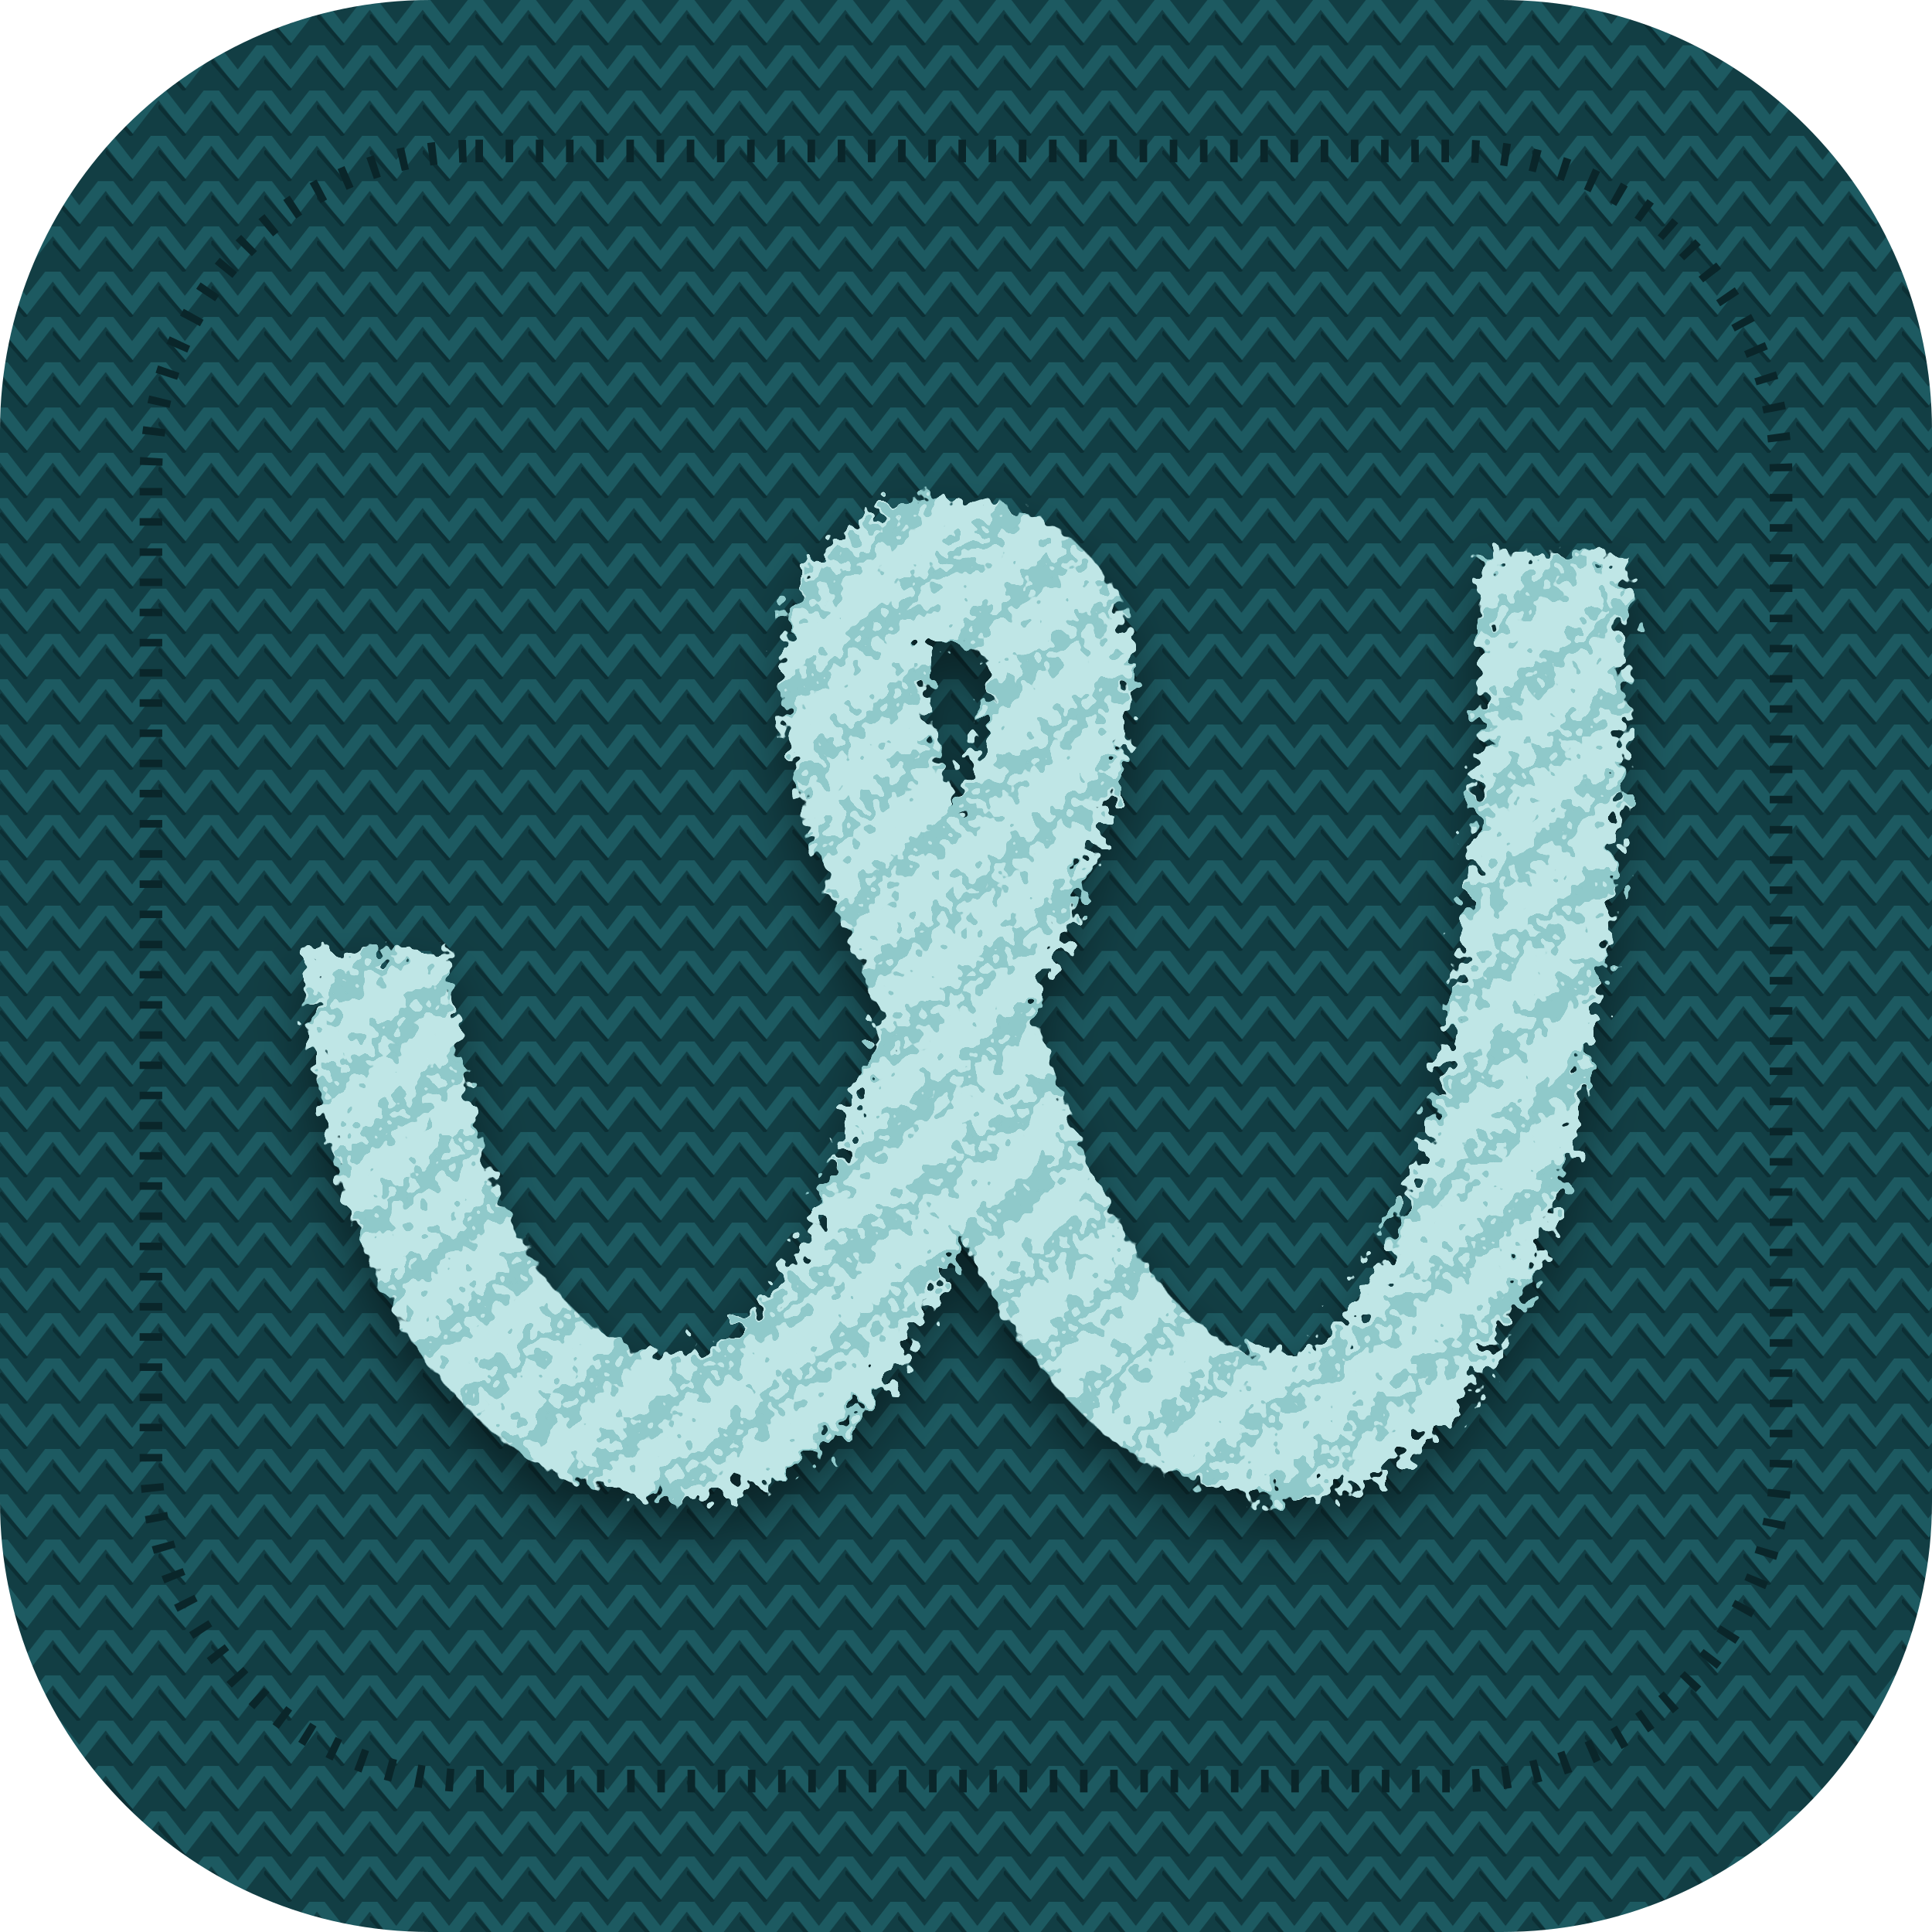
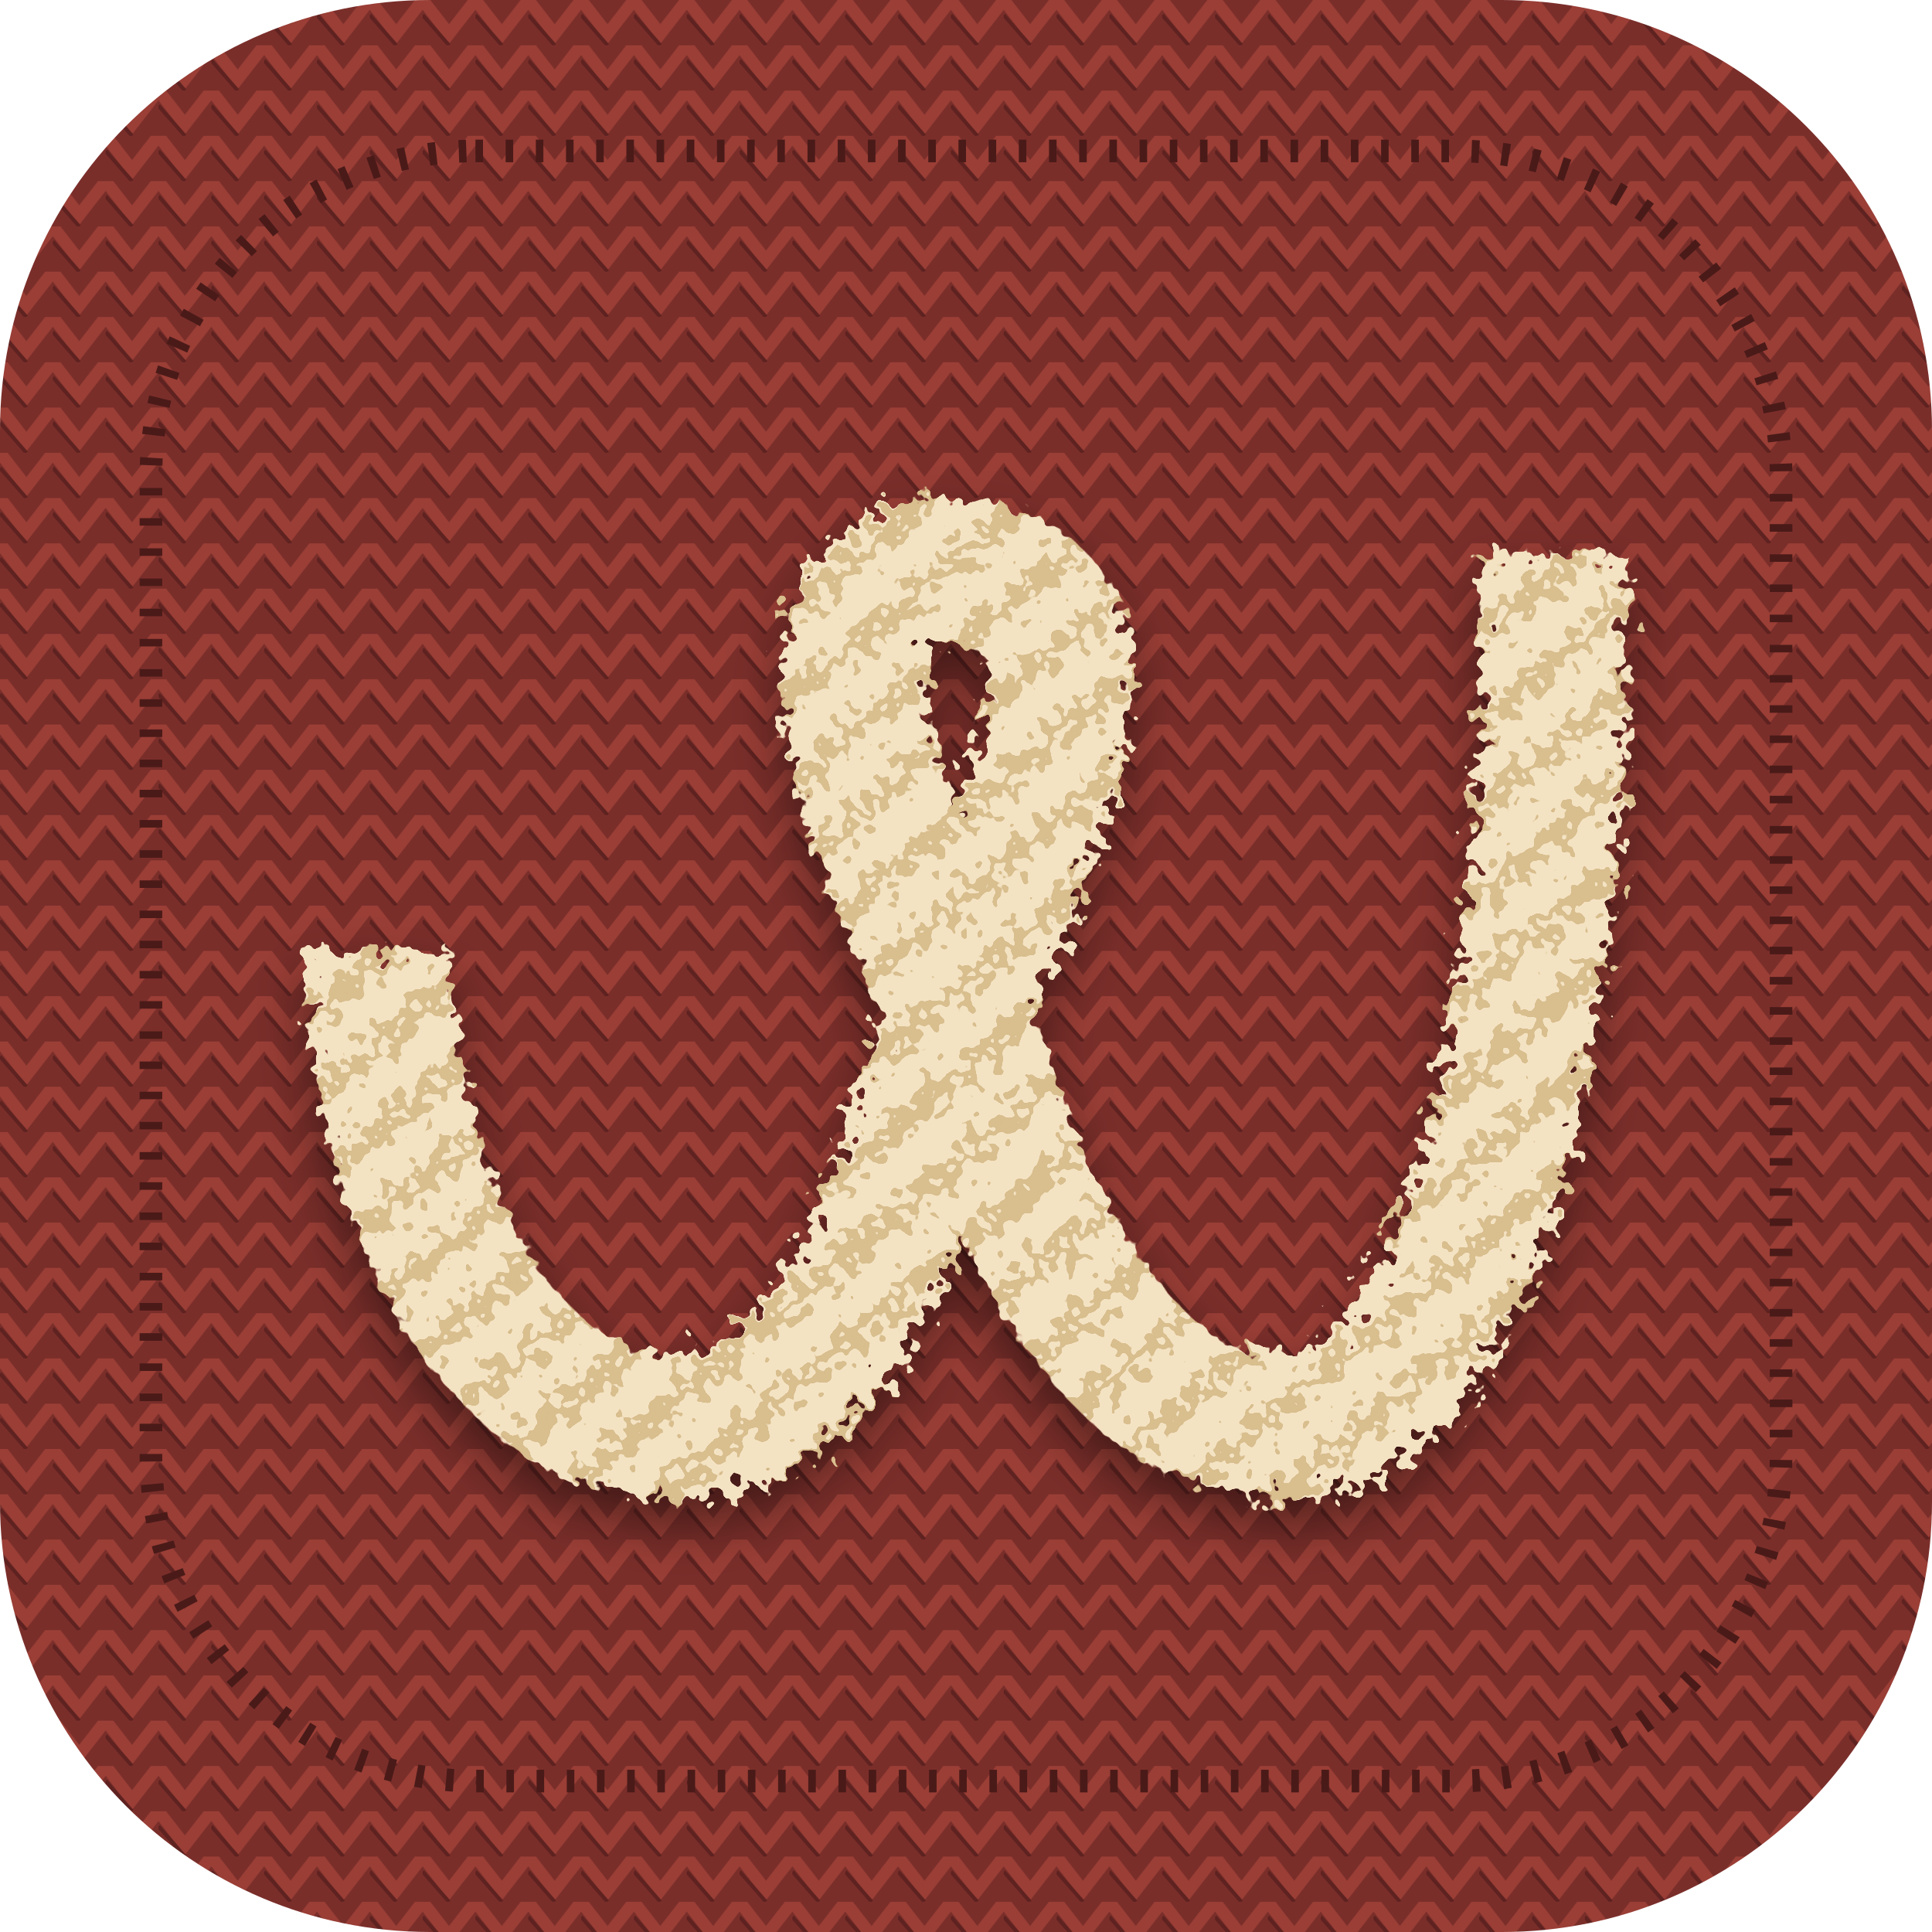
<svg xmlns="http://www.w3.org/2000/svg" viewBox="0 0 512 512">
  <defs>
    <pattern id="knit" width="14" height="12" patternUnits="userSpaceOnUse">
-       <rect width="14" height="12" fill="#123E44" />
-       <path d="M0 0L7 9L14 0" fill="none" stroke="#1D5A61" stroke-width="3.2" />
-       <path d="M0 4L7 12" stroke="#0C2F34" stroke-width="1" />
+       <rect width="14" height="12" fill="#7A2E2A" />
+       <path d="M0 0L7 9L14 0" fill="none" stroke="#9A3E36" stroke-width="3.2" />
+       <path d="M0 4L7 12" stroke="#5E2220" stroke-width="1" />
    </pattern>
    <pattern id="thread" width="5" height="5" patternUnits="userSpaceOnUse" patternTransform="rotate(-40)">
-       <rect width="5" height="5" fill="#BFE6E6" />
-       <rect width="5" height="1.6" fill="#8FC9CA" />
+       <rect width="5" height="5" fill="#F4E3C3" />
+       <rect width="5" height="1.6" fill="#D9BE8E" />
    </pattern>
    <filter id="fz">
      <feTurbulence type="fractalNoise" baseFrequency=".9" numOctaves="2" seed="3" />
      <feDisplacementMap in="SourceGraphic" scale="4" />
    </filter>
    <filter id="sh" x="-30%" y="-30%" width="160%" height="160%">
      <feDropShadow dx="0" dy="2" stdDeviation="2" flood-color="#000" flood-opacity=".45" />
    </filter>
  </defs>
  <rect width="512" height="512" rx="114" fill="url(#knit)" />
-   <rect x="40" y="40" width="432" height="432" rx="86" fill="none" stroke="#0A262A" stroke-width="6" stroke-dasharray="2 6" />
+   <rect x="40" y="40" width="432" height="432" rx="86" fill="none" stroke="#4A1A18" stroke-width="6" stroke-dasharray="2 6" />
  <g transform="translate(256 266) scale(3.5) translate(-47 -48)" filter="url(#sh)">
    <path d="M2.5 44C3 64 12 80 25 80C37 80 42 64 46 50C48.8 40.5 54.5 31 54 22C53.6 13.5 39 12.5 38.6 22C38.2 31 43.4 40.5 46.8 50C51 64 58 80 71 80C84 80 90 56 91.5 26L91.5 14" fill="none" stroke="url(#thread)" stroke-width="11" stroke-linejoin="round" filter="url(#fz)" />
  </g>
</svg>
